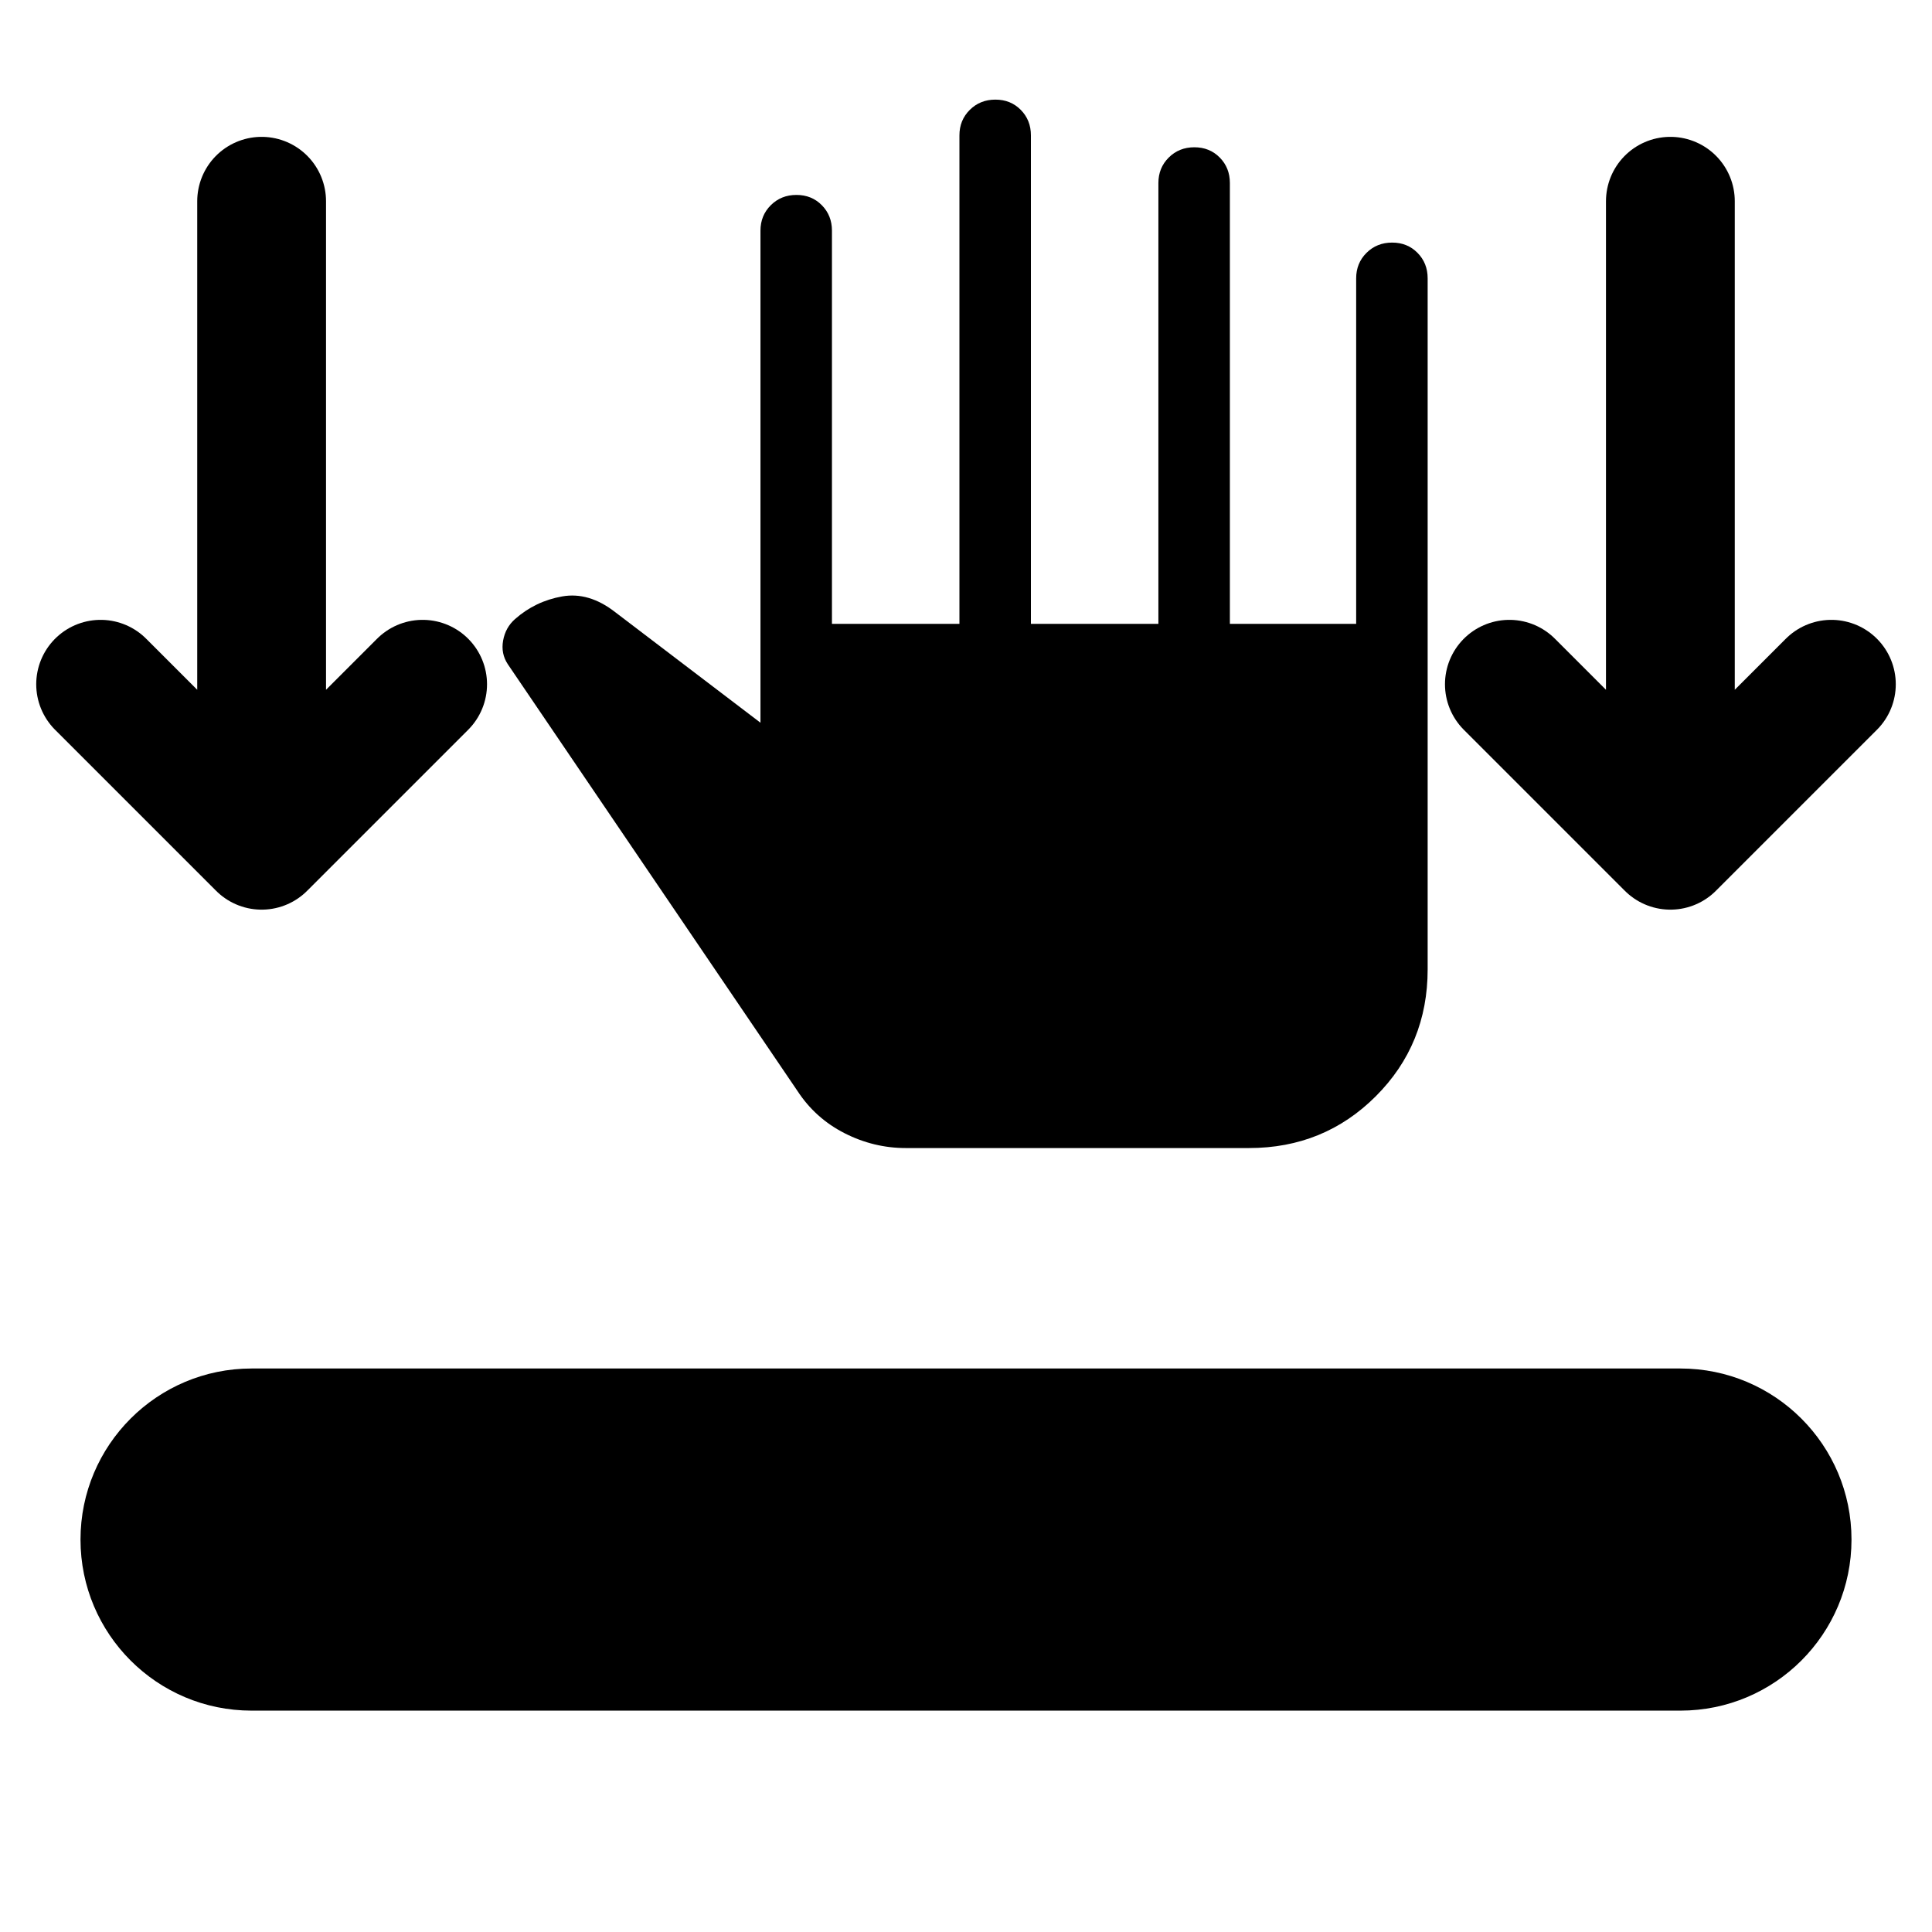
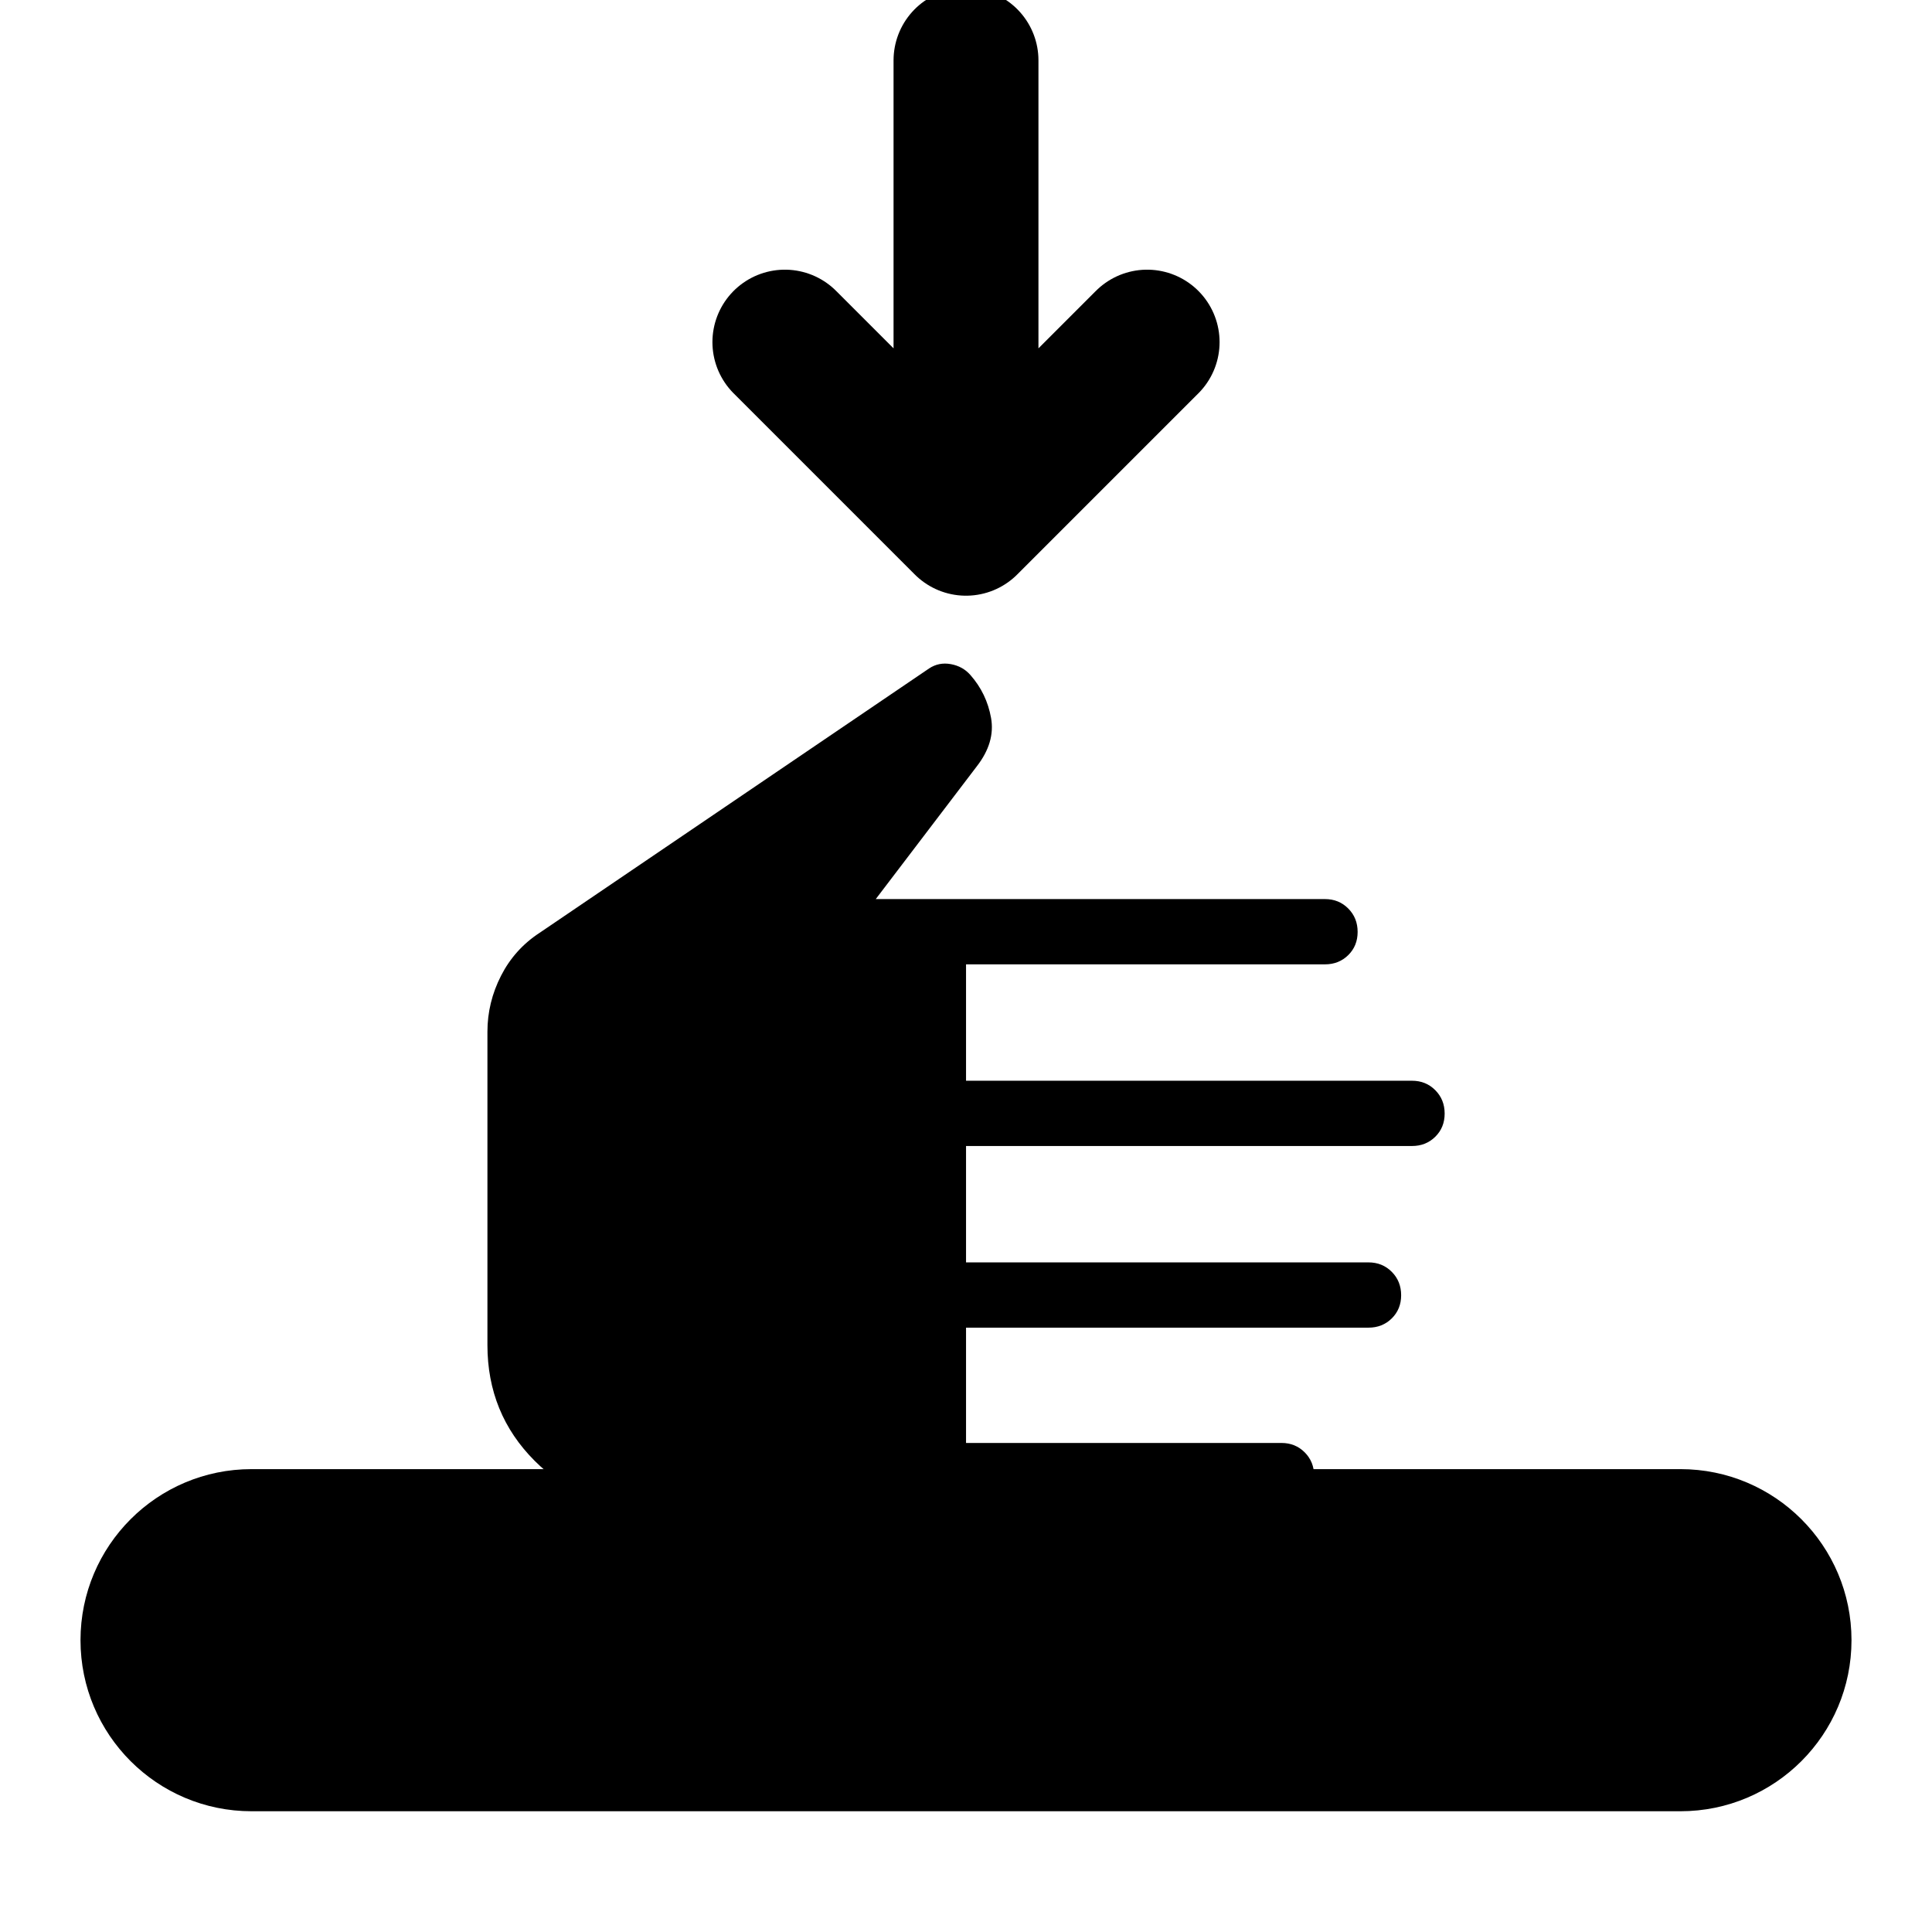
<svg xmlns="http://www.w3.org/2000/svg" viewBox="0 0 960 960">
-   <path transform="translate(250.0 49.5) scale(0.592 0.592) translate(-64 920)" d="M402-40q-27 0-51.5-12.5T311-88L68-446q-6-9-4-20t10-18q17-15 39.5-19t44.57 13.19L280-397v-413q0-12.75 8.68-21.38 8.67-8.62 21.5-8.62 12.82 0 21.32 8.62 8.5 8.63 8.5 21.38v330h107v-410q0-12.75 8.68-21.38 8.67-8.62 21.5-8.62 12.82 0 21.32 8.62 8.5 8.63 8.5 21.38v410h107v-370q0-12.75 8.68-21.38 8.67-8.62 21.5-8.62 12.82 0 21.32 8.62 8.5 8.63 8.5 21.38v370h106v-290q0-12.75 8.68-21.38 8.67-8.62 21.5-8.62 12.82 0 21.32 8.62 8.5 8.63 8.5 21.38v580q0 63-43.5 106.5T690-40H402Z" />
-   <path d="M130 100V420M50 340L130 420L210 340" fill="none" stroke="#000" stroke-width="64" stroke-linecap="round" stroke-linejoin="round" />
-   <path d="M830 100V420M750 340L830 420L910 340" fill="none" stroke="#000" stroke-width="64" stroke-linecap="round" stroke-linejoin="round" />
-   <path d="M125 680H835A85 85 0 0 1 920 765V765A85 85 0 0 1 835 850H125A85 85 0 0 1 40 765V765A85 85 0 0 1 125 680Z" />
+   <path d="M480 30V260M390 170L480 260L570 170" fill="none" stroke="#000" stroke-width="72" stroke-linecap="round" stroke-linejoin="round" />
+   <path transform="translate(242.2 330.0) scale(0.5405) translate(440.0 388.5) rotate(90) translate(-388.5 -440.0) translate(-64 920)" d="M402-40q-27 0-51.5-12.5T311-88L68-446q-6-9-4-20t10-18q17-15 39.5-19t44.57 13.19L280-397v-413q0-12.75 8.68-21.38 8.67-8.62 21.5-8.62 12.82 0 21.32 8.62 8.5 8.63 8.5 21.38v330h107v-410q0-12.75 8.68-21.38 8.67-8.62 21.5-8.62 12.82 0 21.32 8.62 8.5 8.63 8.5 21.38v410h107v-370q0-12.75 8.68-21.38 8.67-8.62 21.5-8.62 12.82 0 21.32 8.62 8.5 8.63 8.5 21.38v370h106v-290q0-12.75 8.68-21.38 8.67-8.62 21.5-8.62 12.82 0 21.32 8.62 8.5 8.63 8.5 21.38v580q0 63-43.5 106.5T690-40H402Z" />
+   <path d="M125 730H835A85 85 0 0 1 920 815V815A85 85 0 0 1 835 900H125A85 85 0 0 1 40 815V815A85 85 0 0 1 125 730Z" />
</svg>
